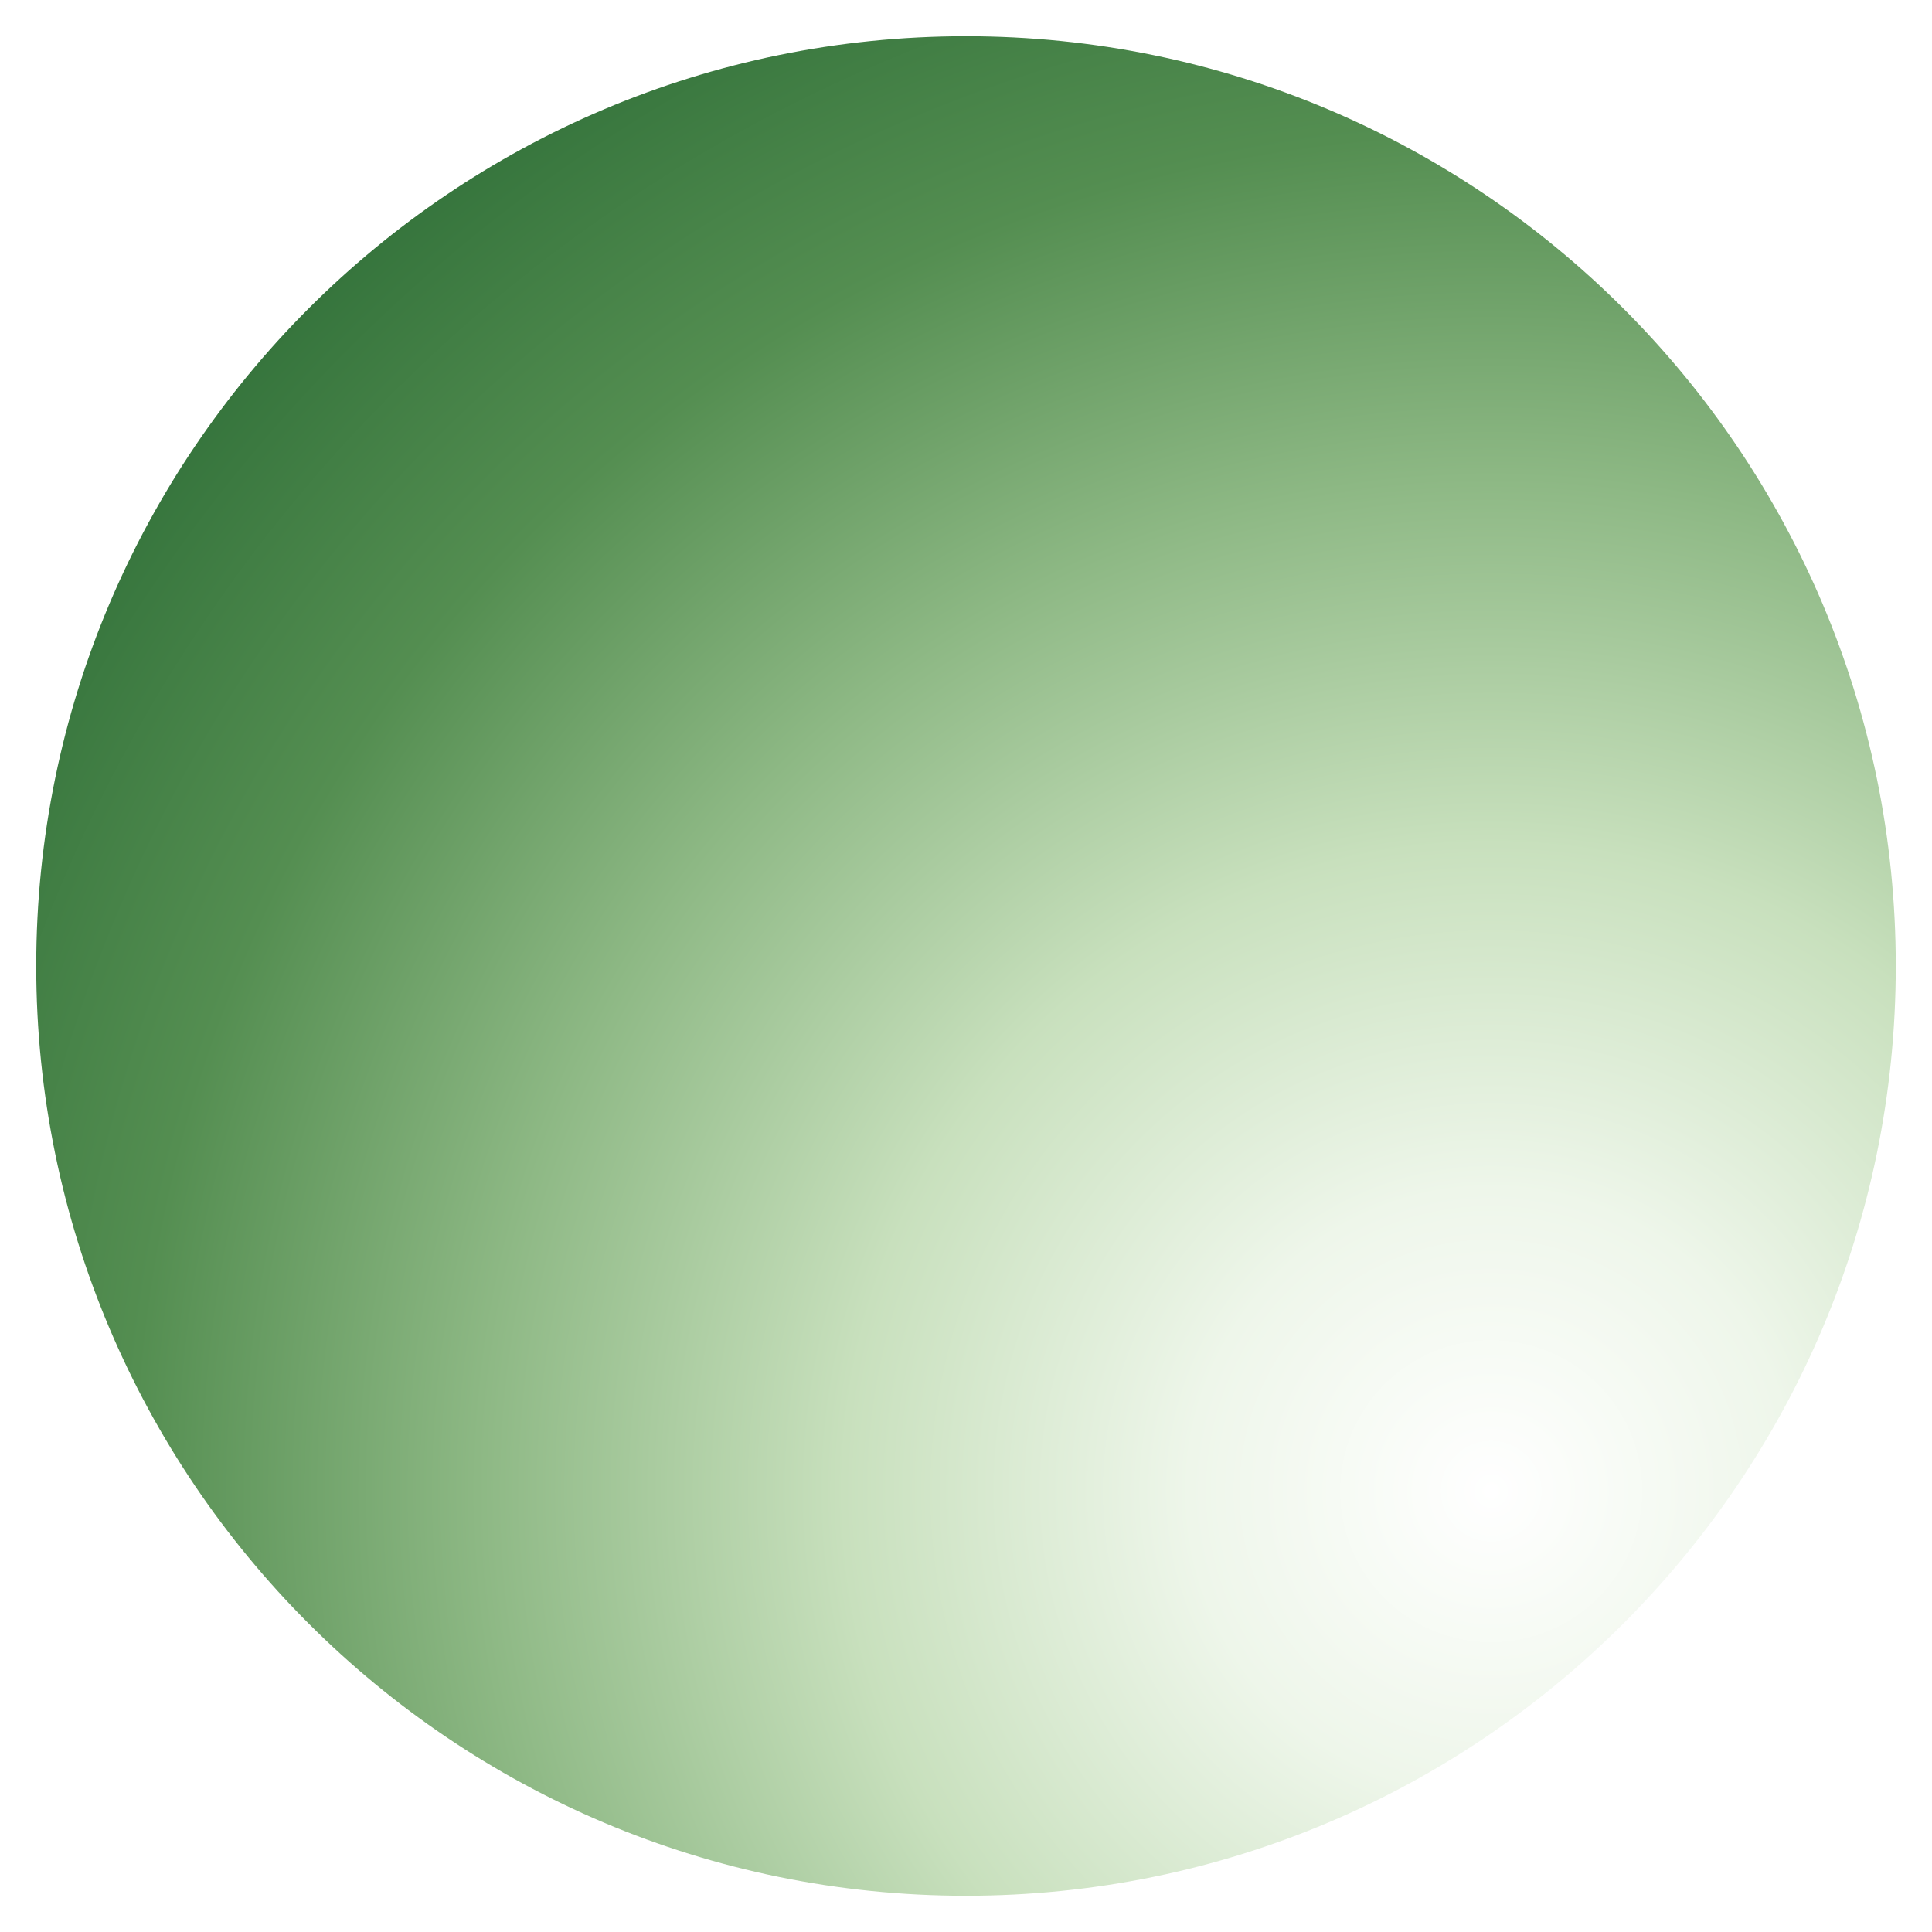
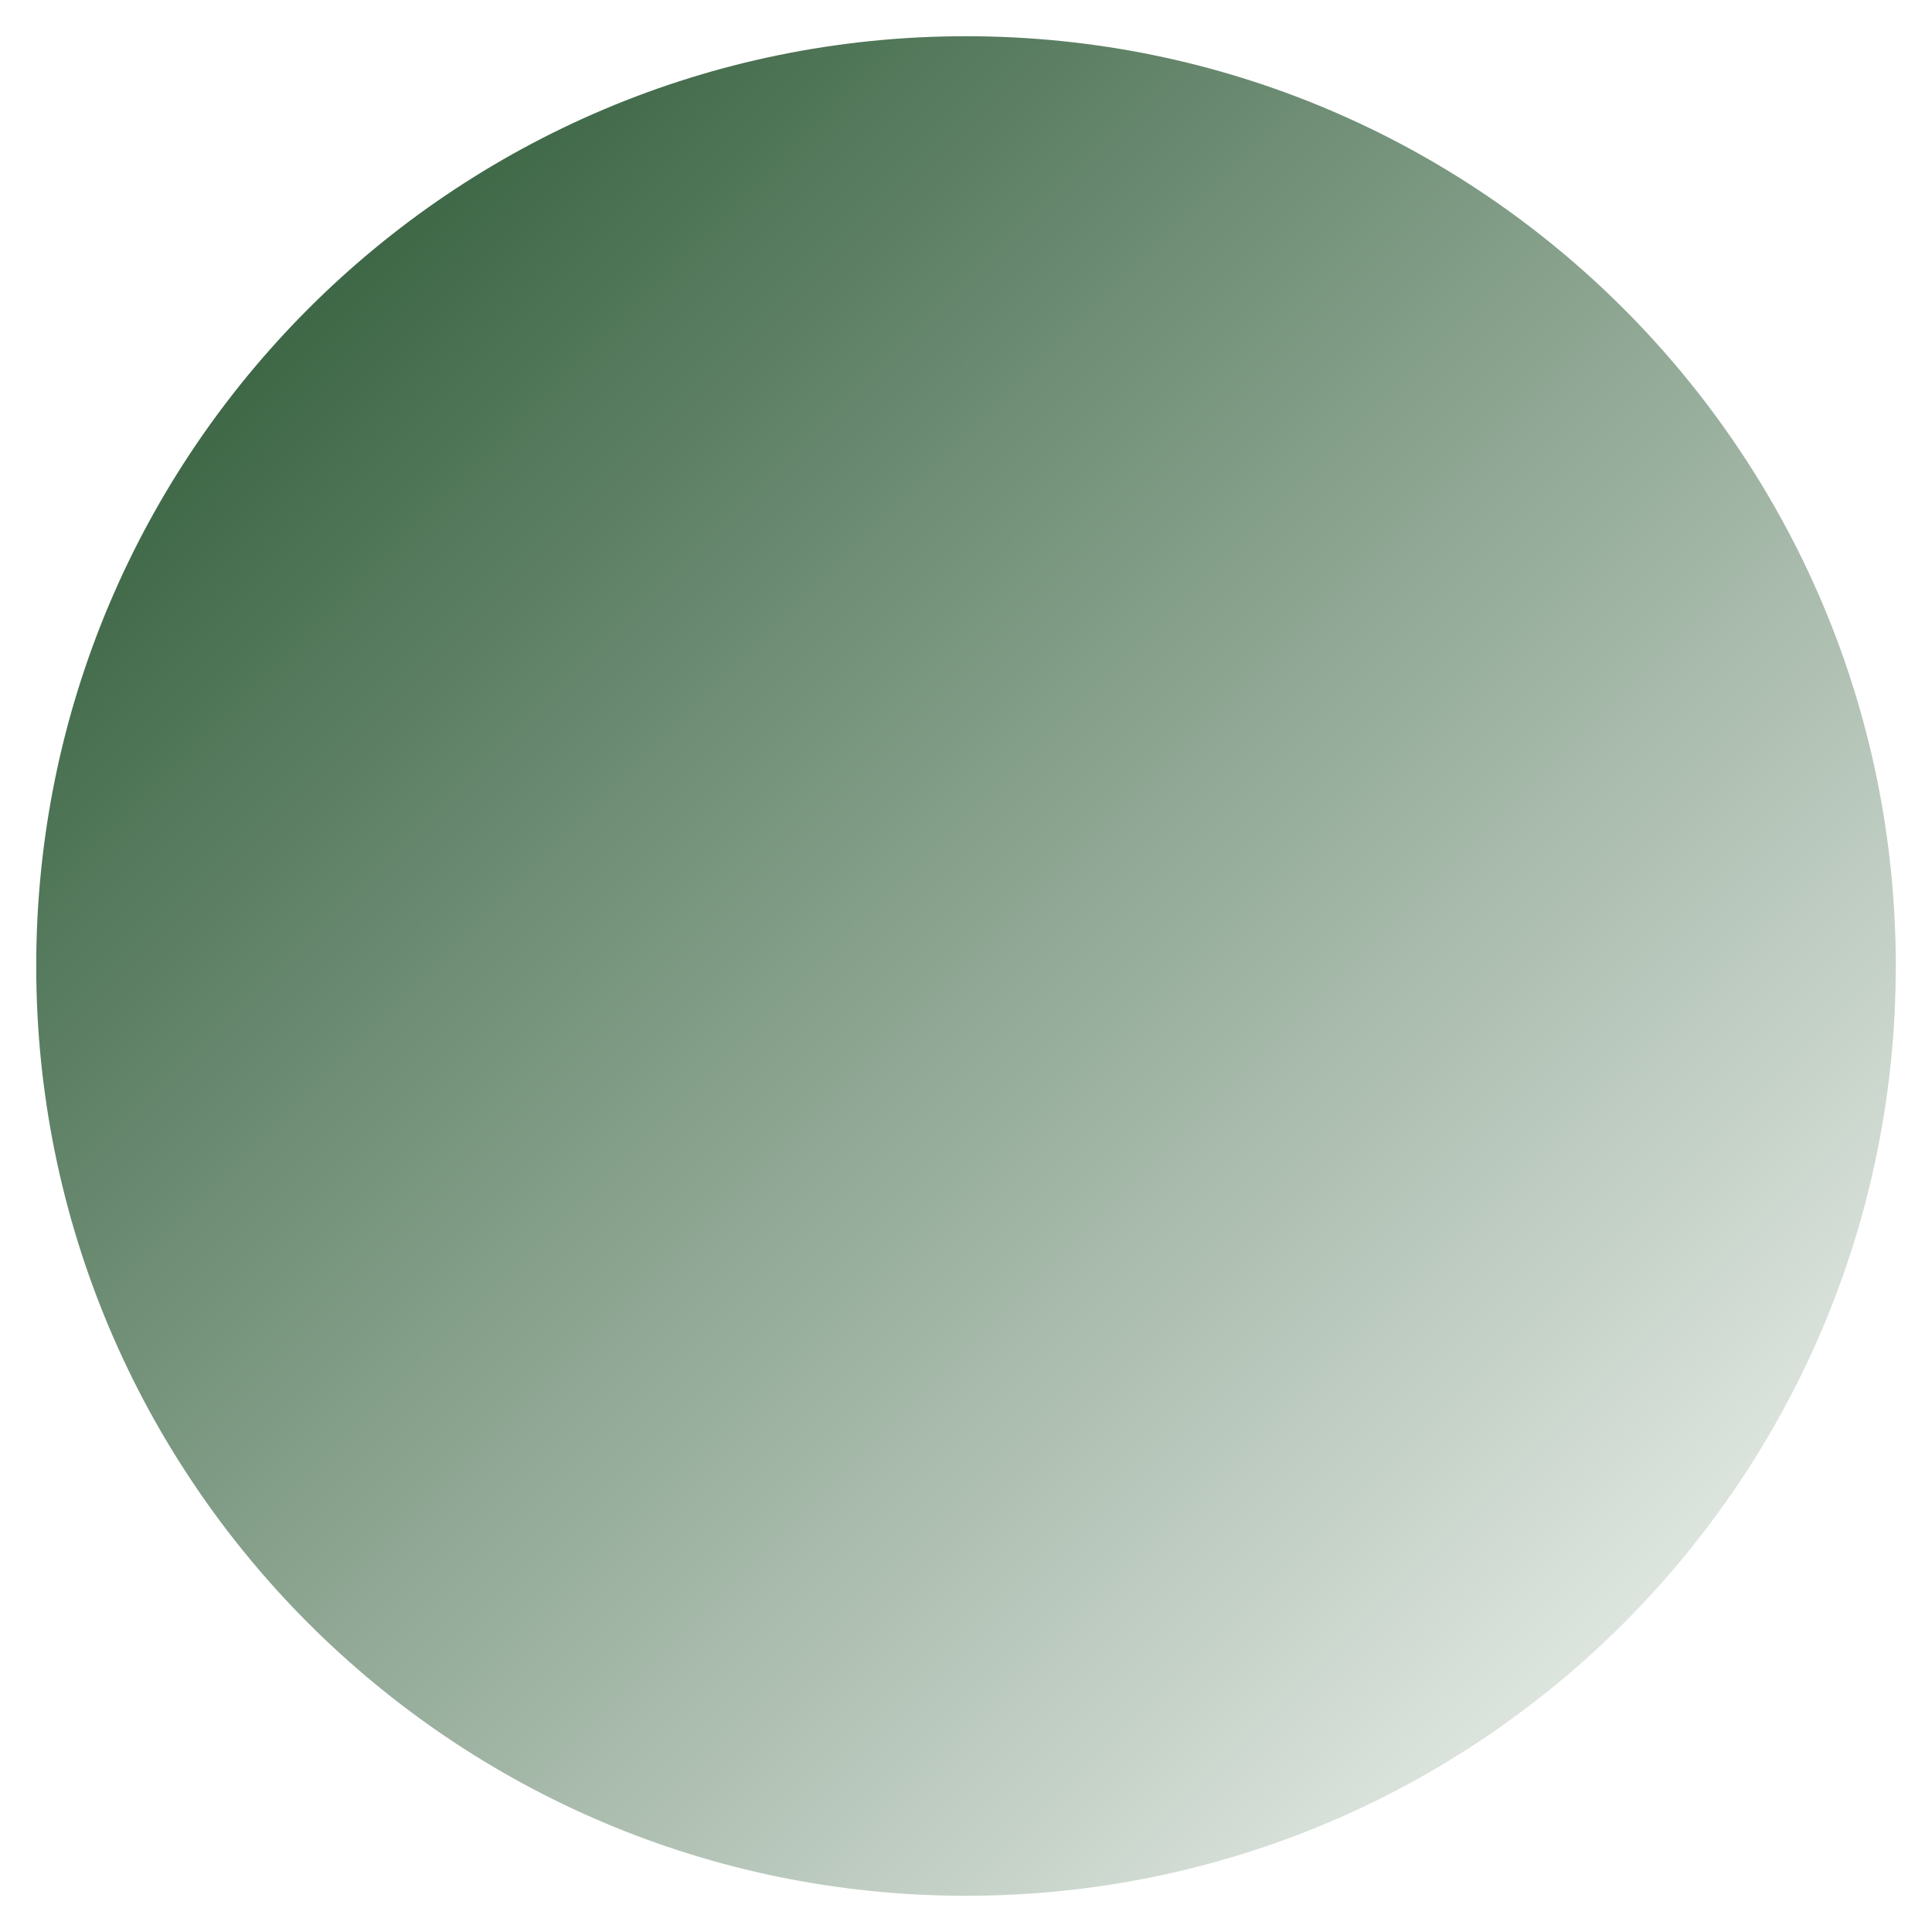
<svg xmlns="http://www.w3.org/2000/svg" viewBox="0 0 32 32">
  <defs>
-     <radialGradient id="sphere" cx="78%" cy="78%" r="115%">
-       <stop offset="0%" stop-color="#ffffff" />
-       <stop offset="14%" stop-color="#eef6ea" />
-       <stop offset="30%" stop-color="#c8e0bd" />
-       <stop offset="47%" stop-color="#8db884" />
-       <stop offset="63%" stop-color="#548e51" />
-       <stop offset="81%" stop-color="#2f6f38" />
-       <stop offset="100%" stop-color="#1c4d26" />
-     </radialGradient>
+     <linearGradient id="grad" x1="0%" y1="0%" x2="100%" y2="100%">
+       <stop offset="0%" stop-color="#1c4d26" />
+       <stop offset="100%" stop-color="#ffffff" />
+     </linearGradient>
  </defs>
-   <circle cx="16" cy="16" r="15.4" fill="url(#sphere)" />
+   <circle cx="16" cy="16" r="15.4" fill="url(#grad)" />
</svg>
